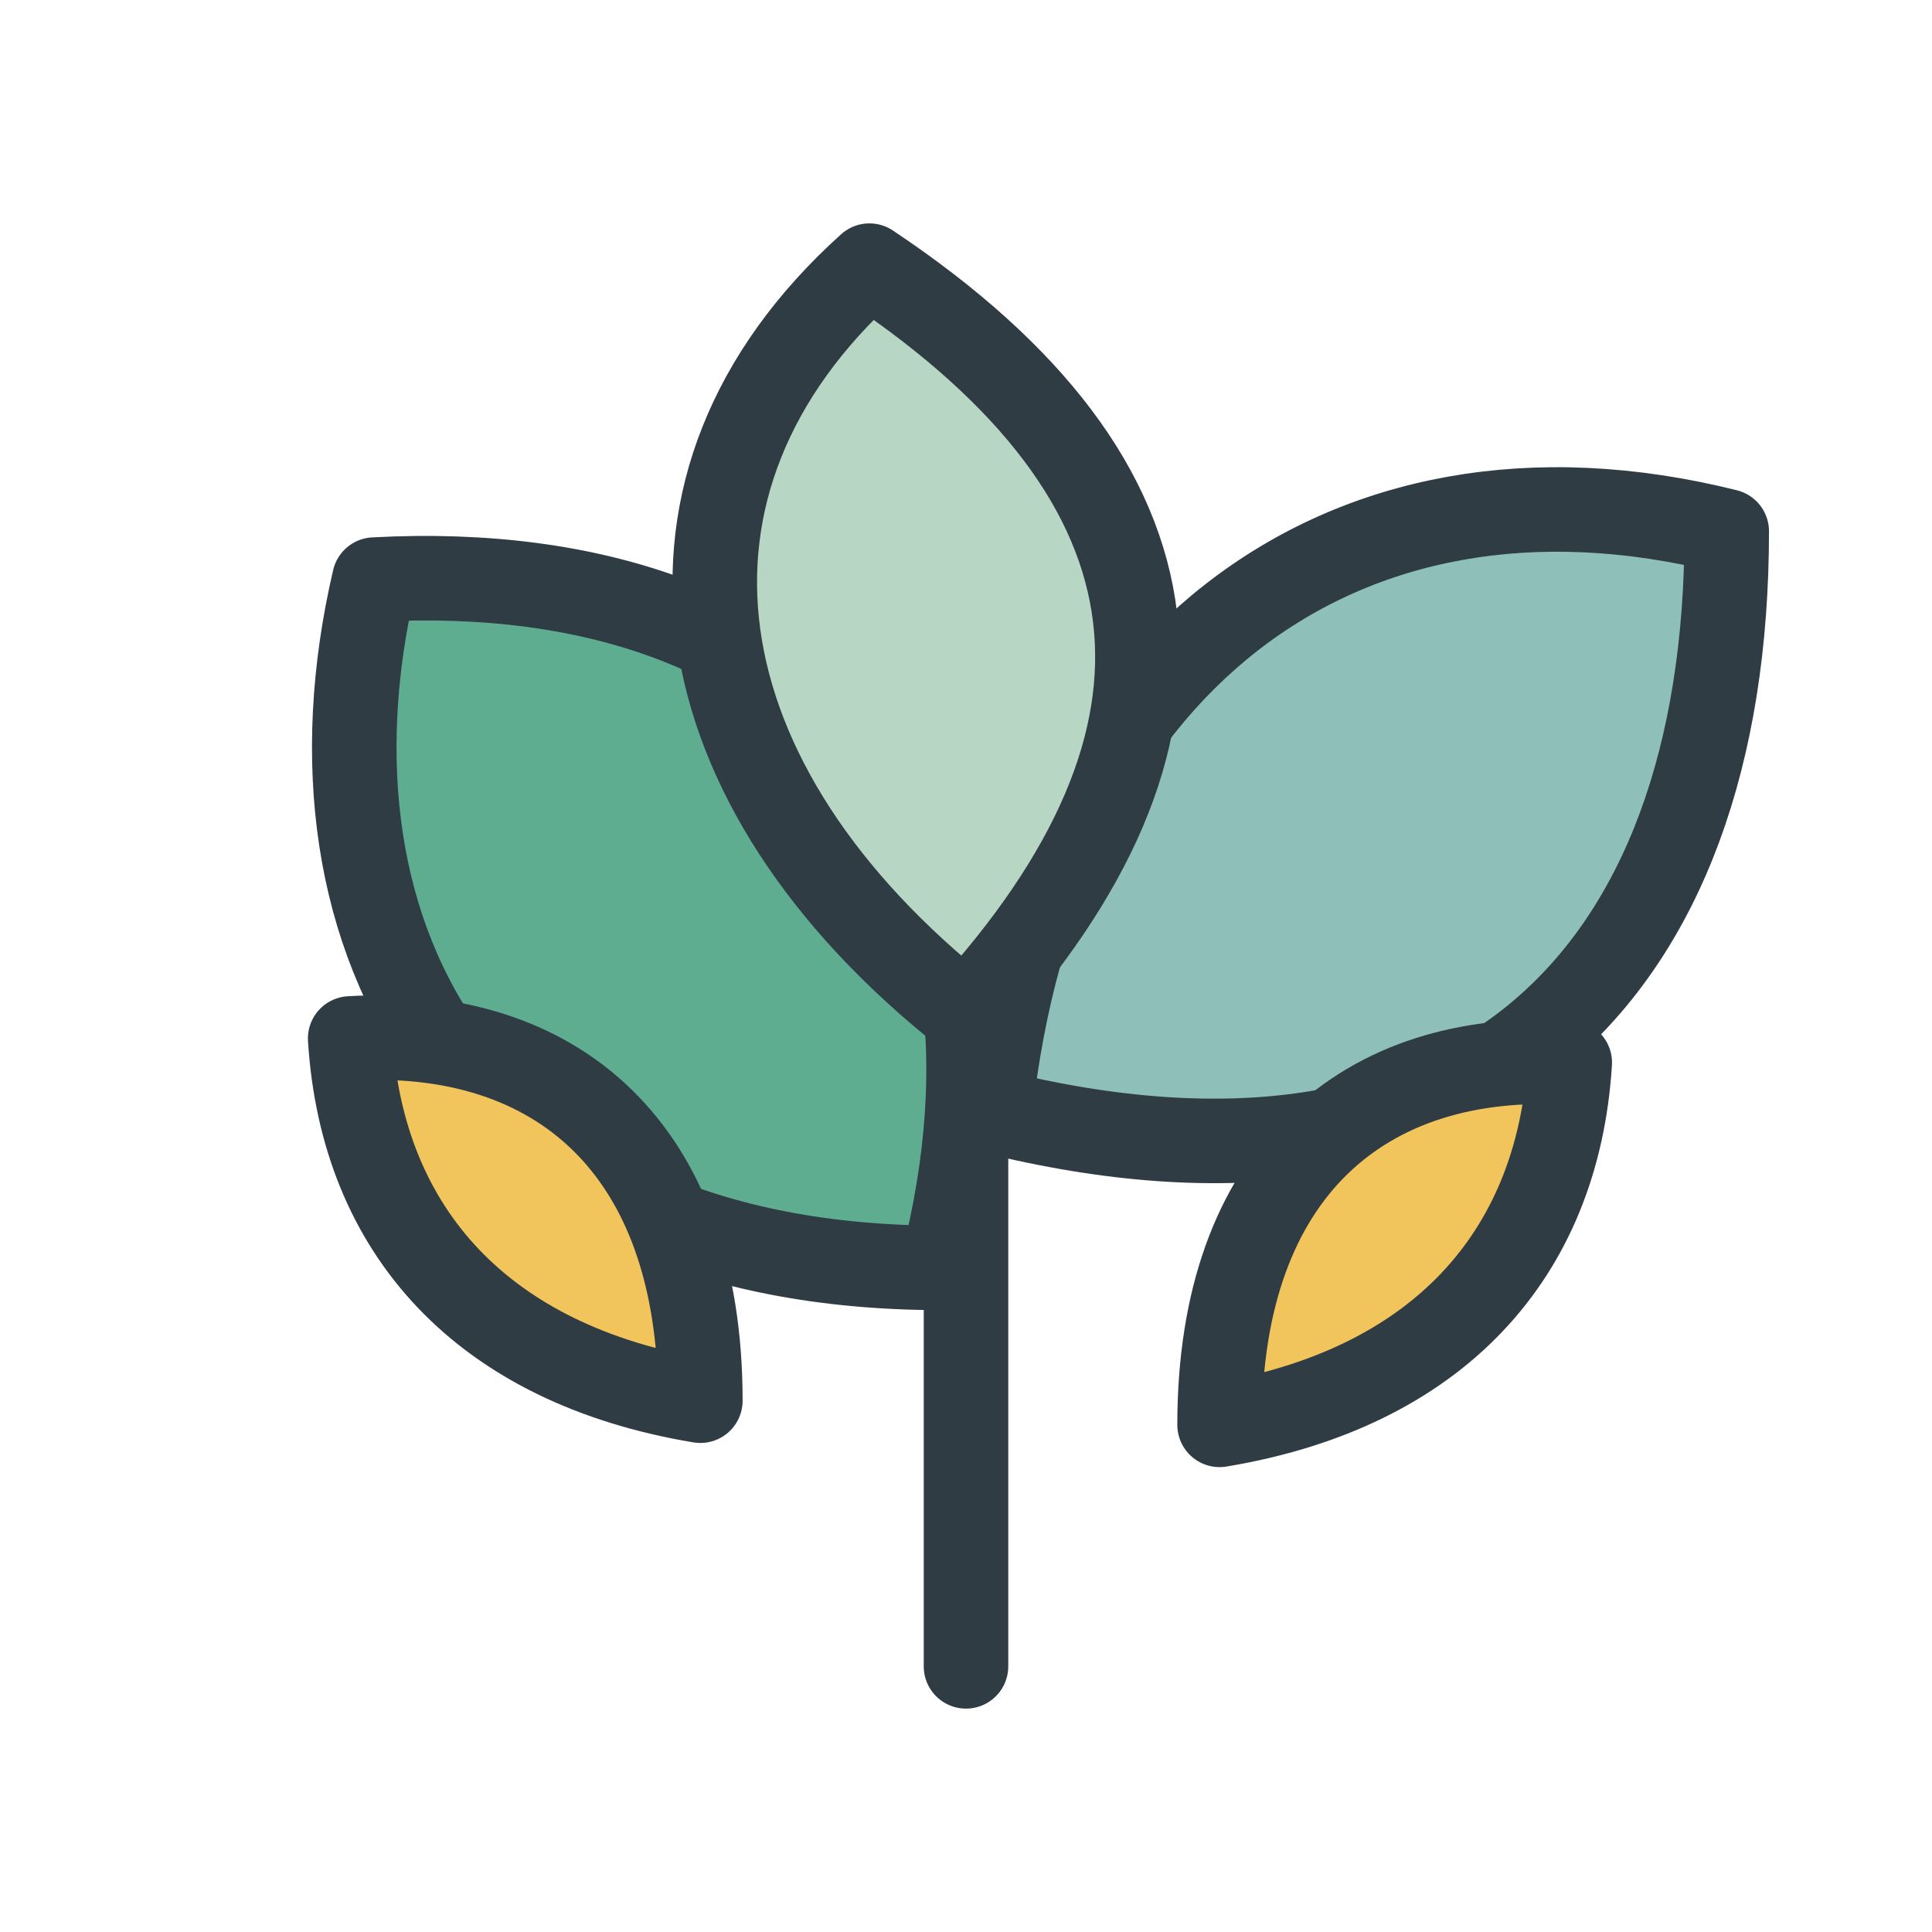
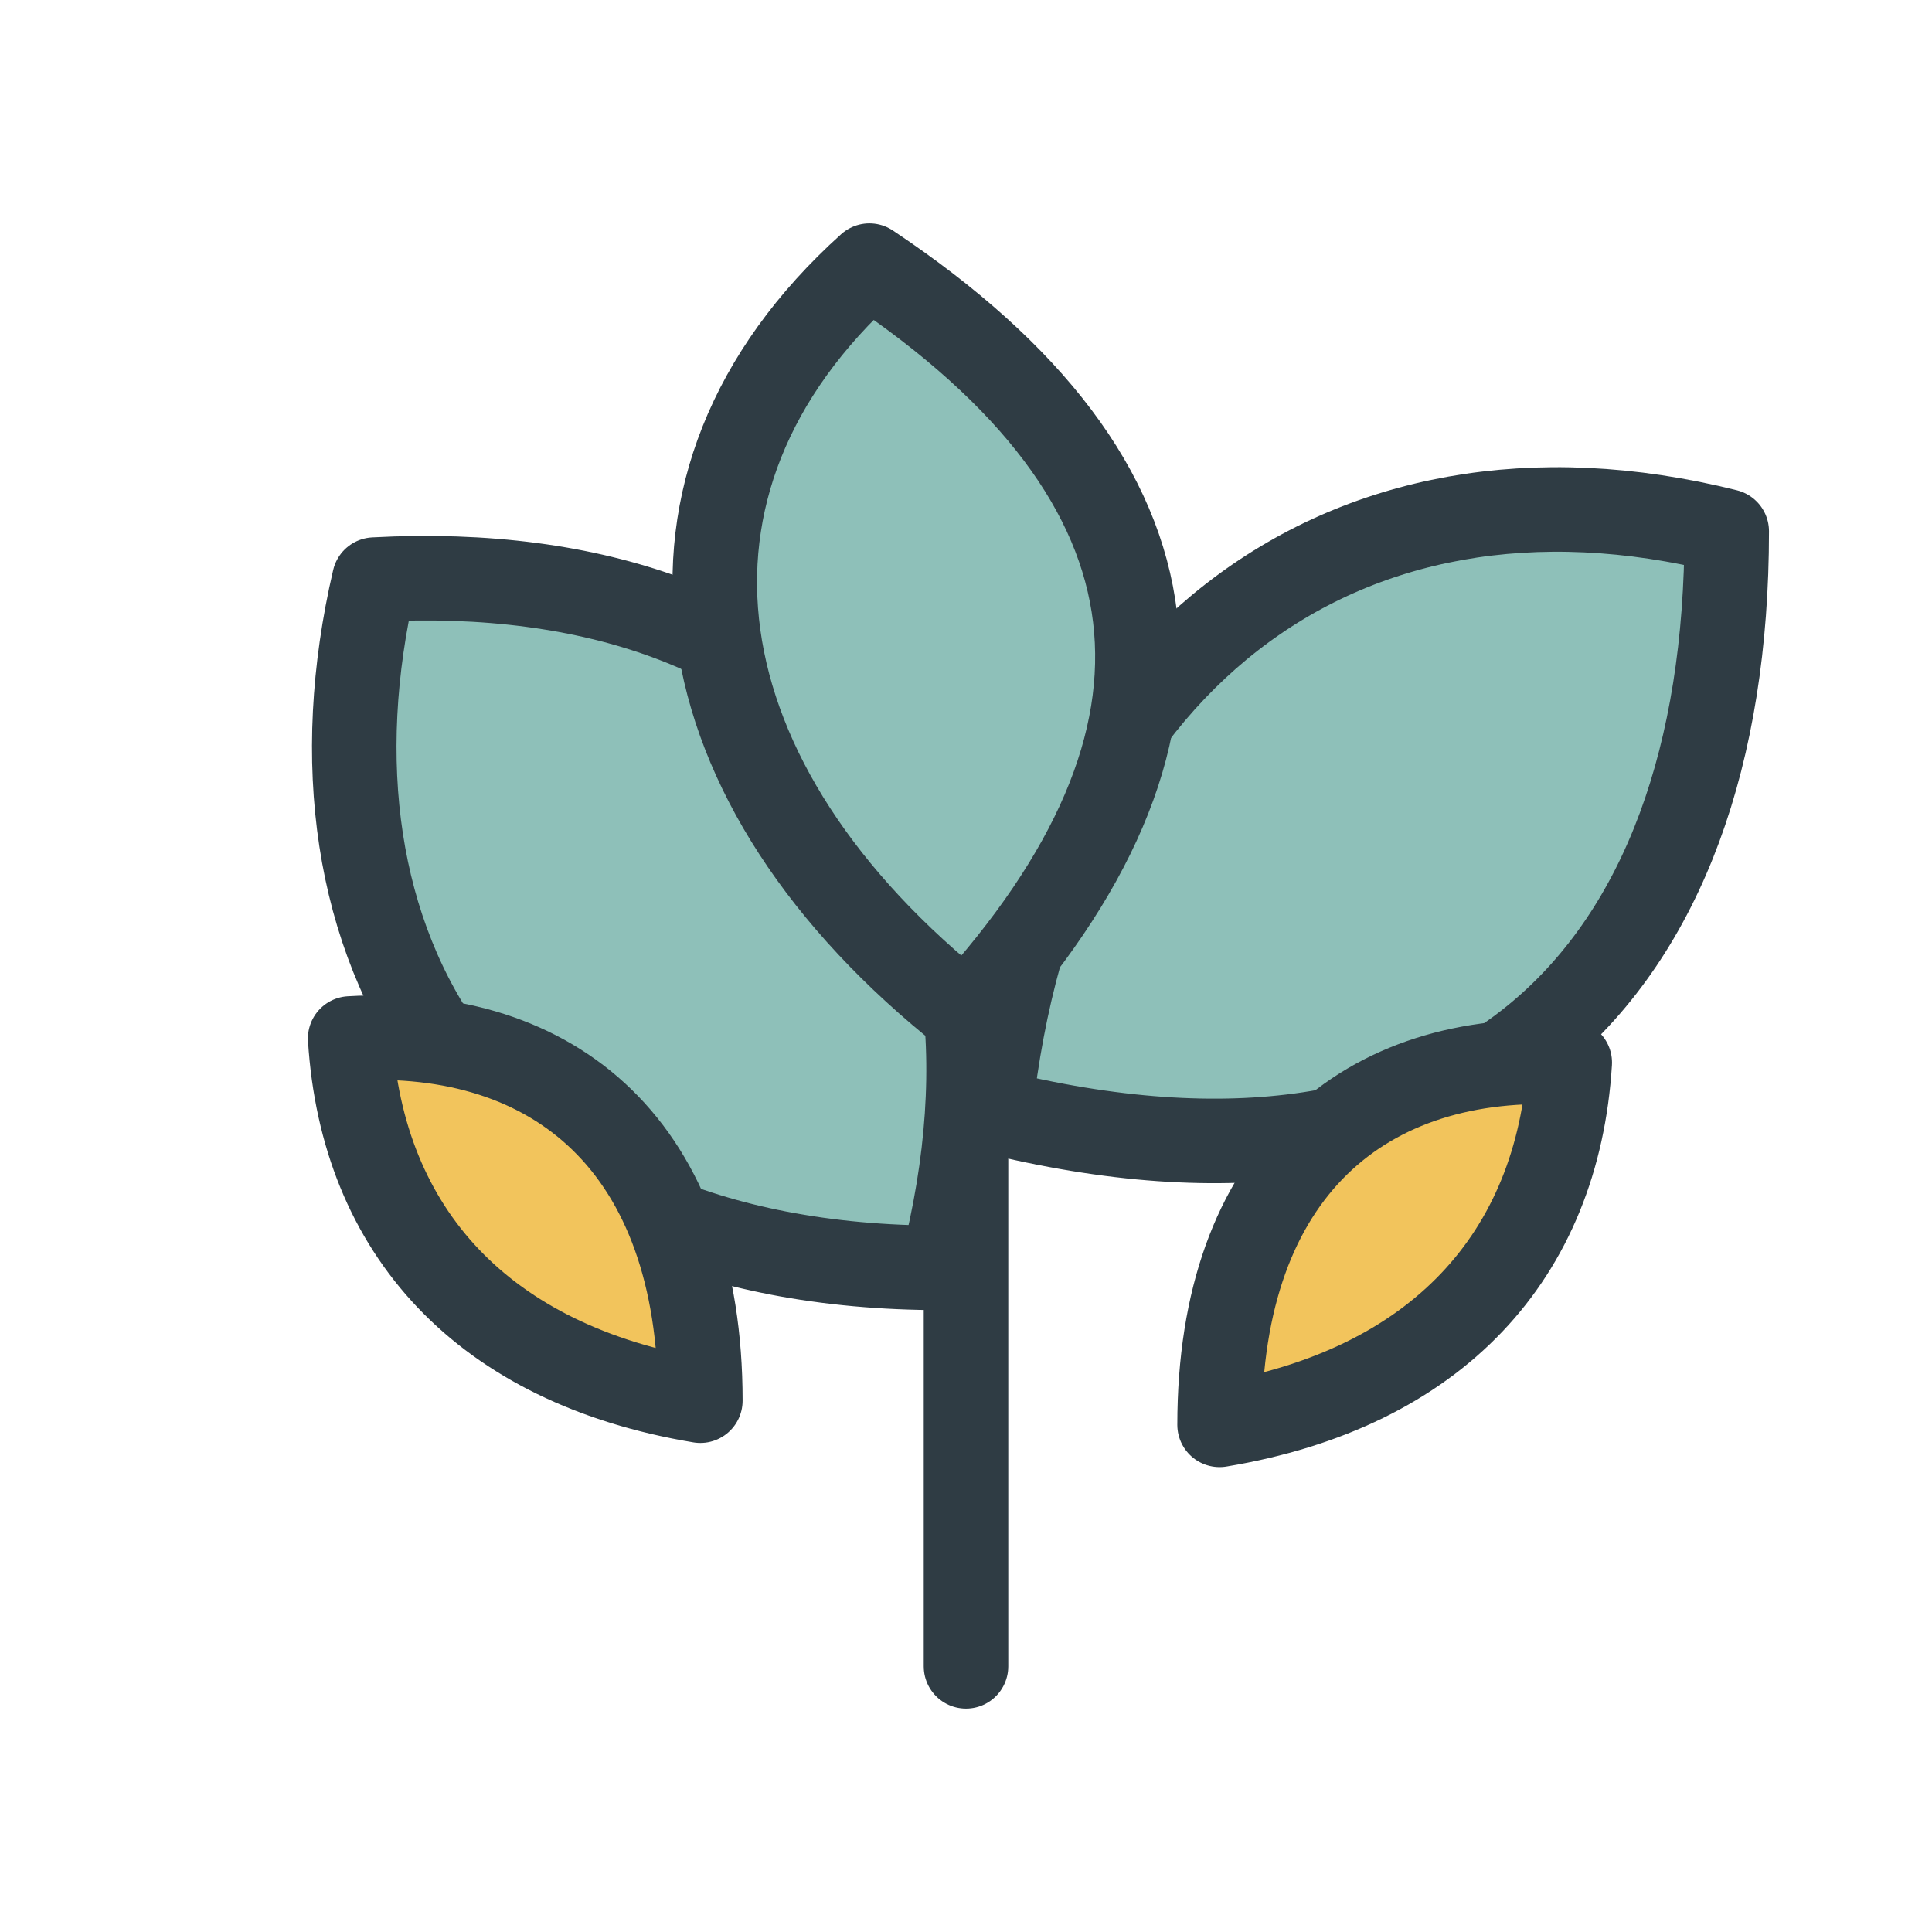
- <svg xmlns="http://www.w3.org/2000/svg" viewBox="0 0 160 160">
+ <svg xmlns="http://www.w3.org/2000/svg" data-style="zodiac-paper-doodle-meme-v4" data-handmade="human-stroke-v2" viewBox="0 0 160 160">
  <g stroke="#2F3C44" stroke-width="7" stroke-linecap="round" stroke-linejoin="round">
    <path d="M80 138V74" />
-     <path fill="#5FAD91" d="M78 105C39 105 24 78 31 48c37-2 56 22 47 57Z" />
+     <path fill="#8EC0B9" d="M78 105C39 105 24 78 31 48c37-2 56 22 47 57Z" />
    <path fill="#8EC0B9" d="M82 92c4-37 29-56 61-48 0 37-21 58-61 48Z" />
-     <path fill="#B8D6C4" d="M80 84c-24-19-28-44-8-62 27 18 29 39 8 62Z" />
+     <path fill="#8EC0B9" d="M80 84c-24-19-28-44-8-62 27 18 29 39 8 62Z" />
    <path fill="#F2C45C" d="M58 116c-18-3-28-14-29-30 17-1 29 9 29 30ZM101 118c18-3 28-14 29-30-17-1-29 9-29 30Z" />
  </g>
</svg>
